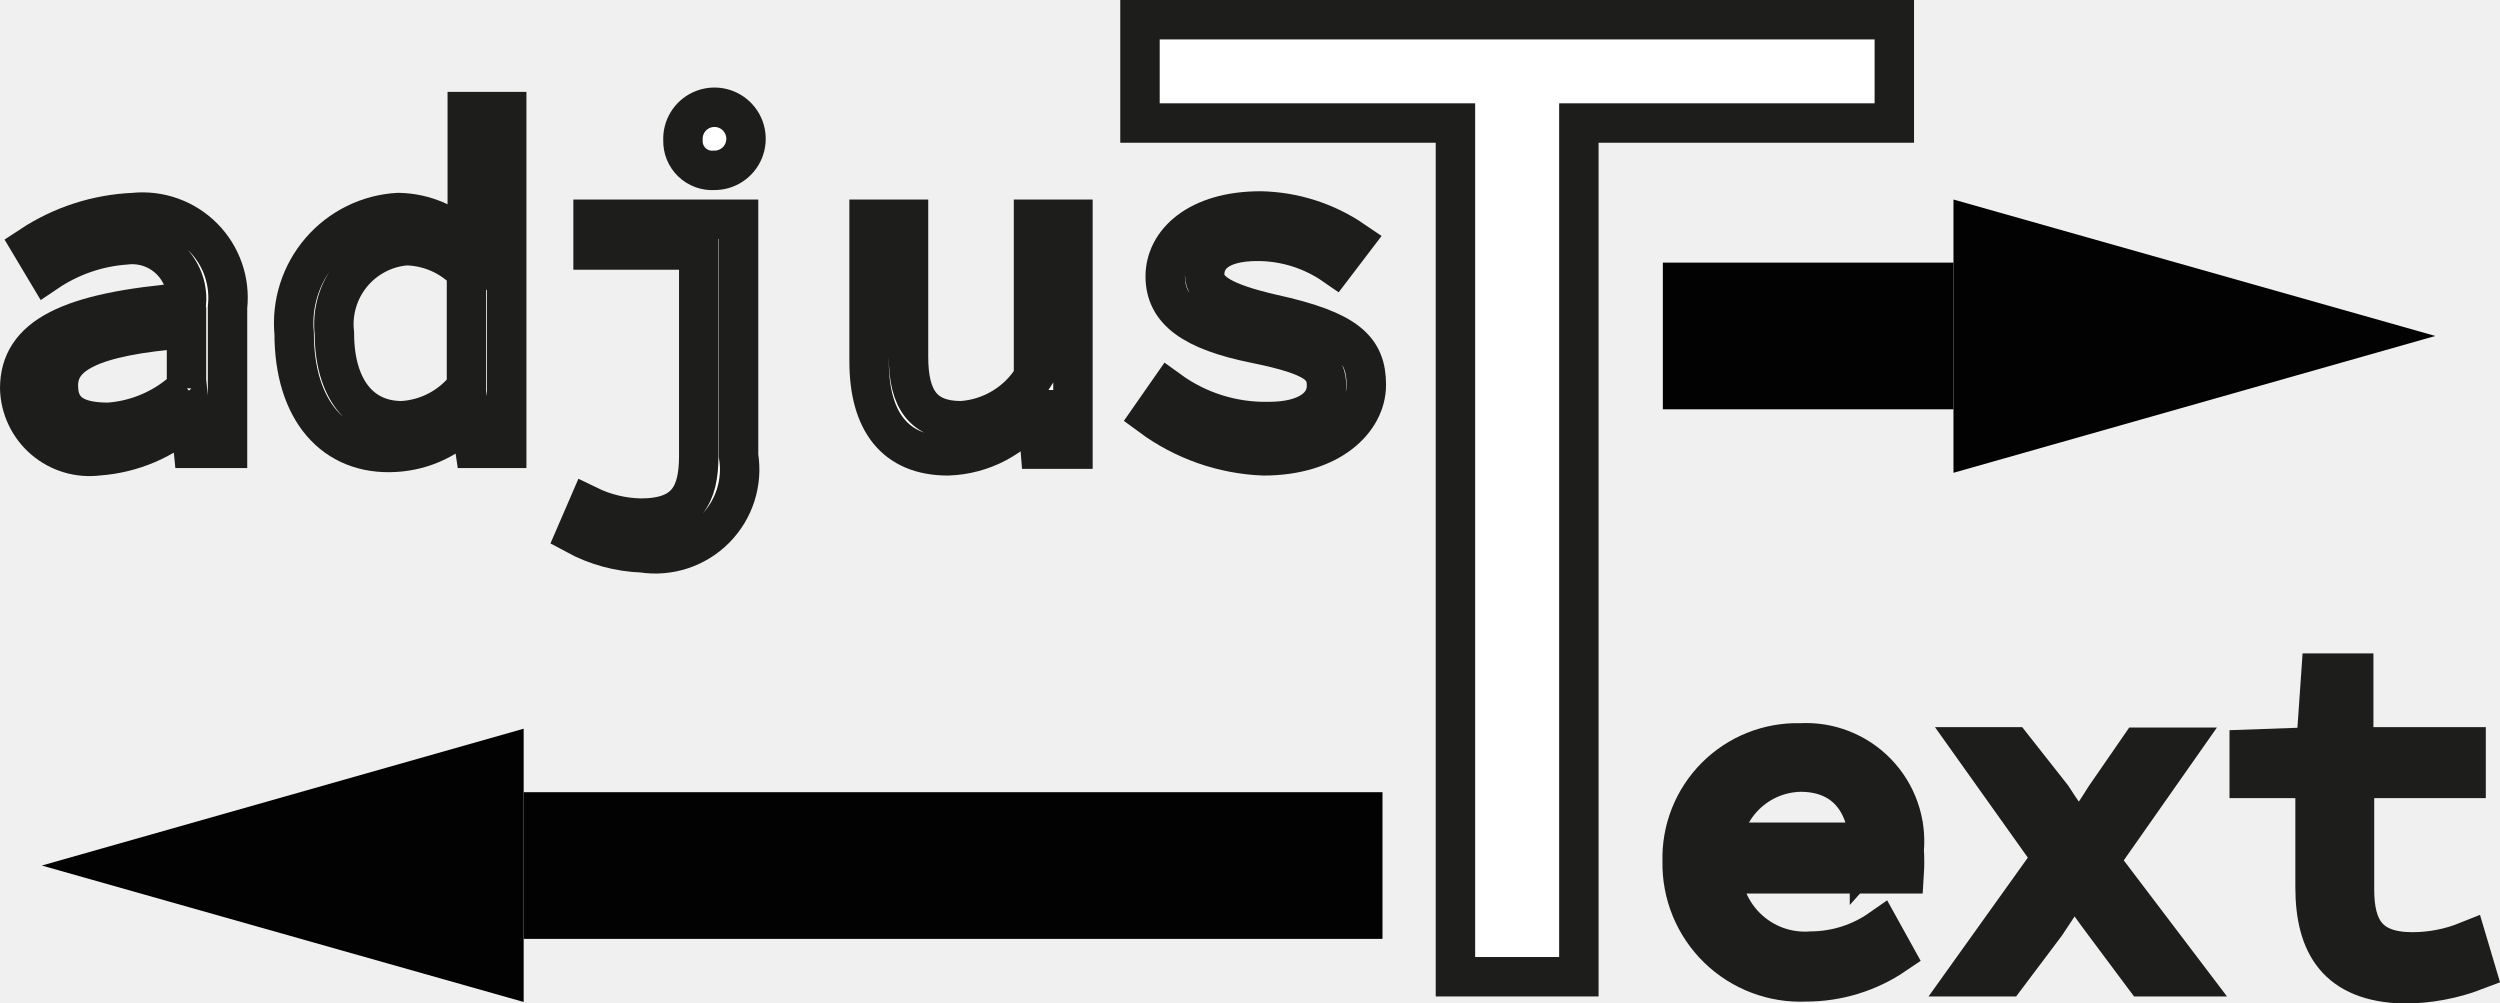
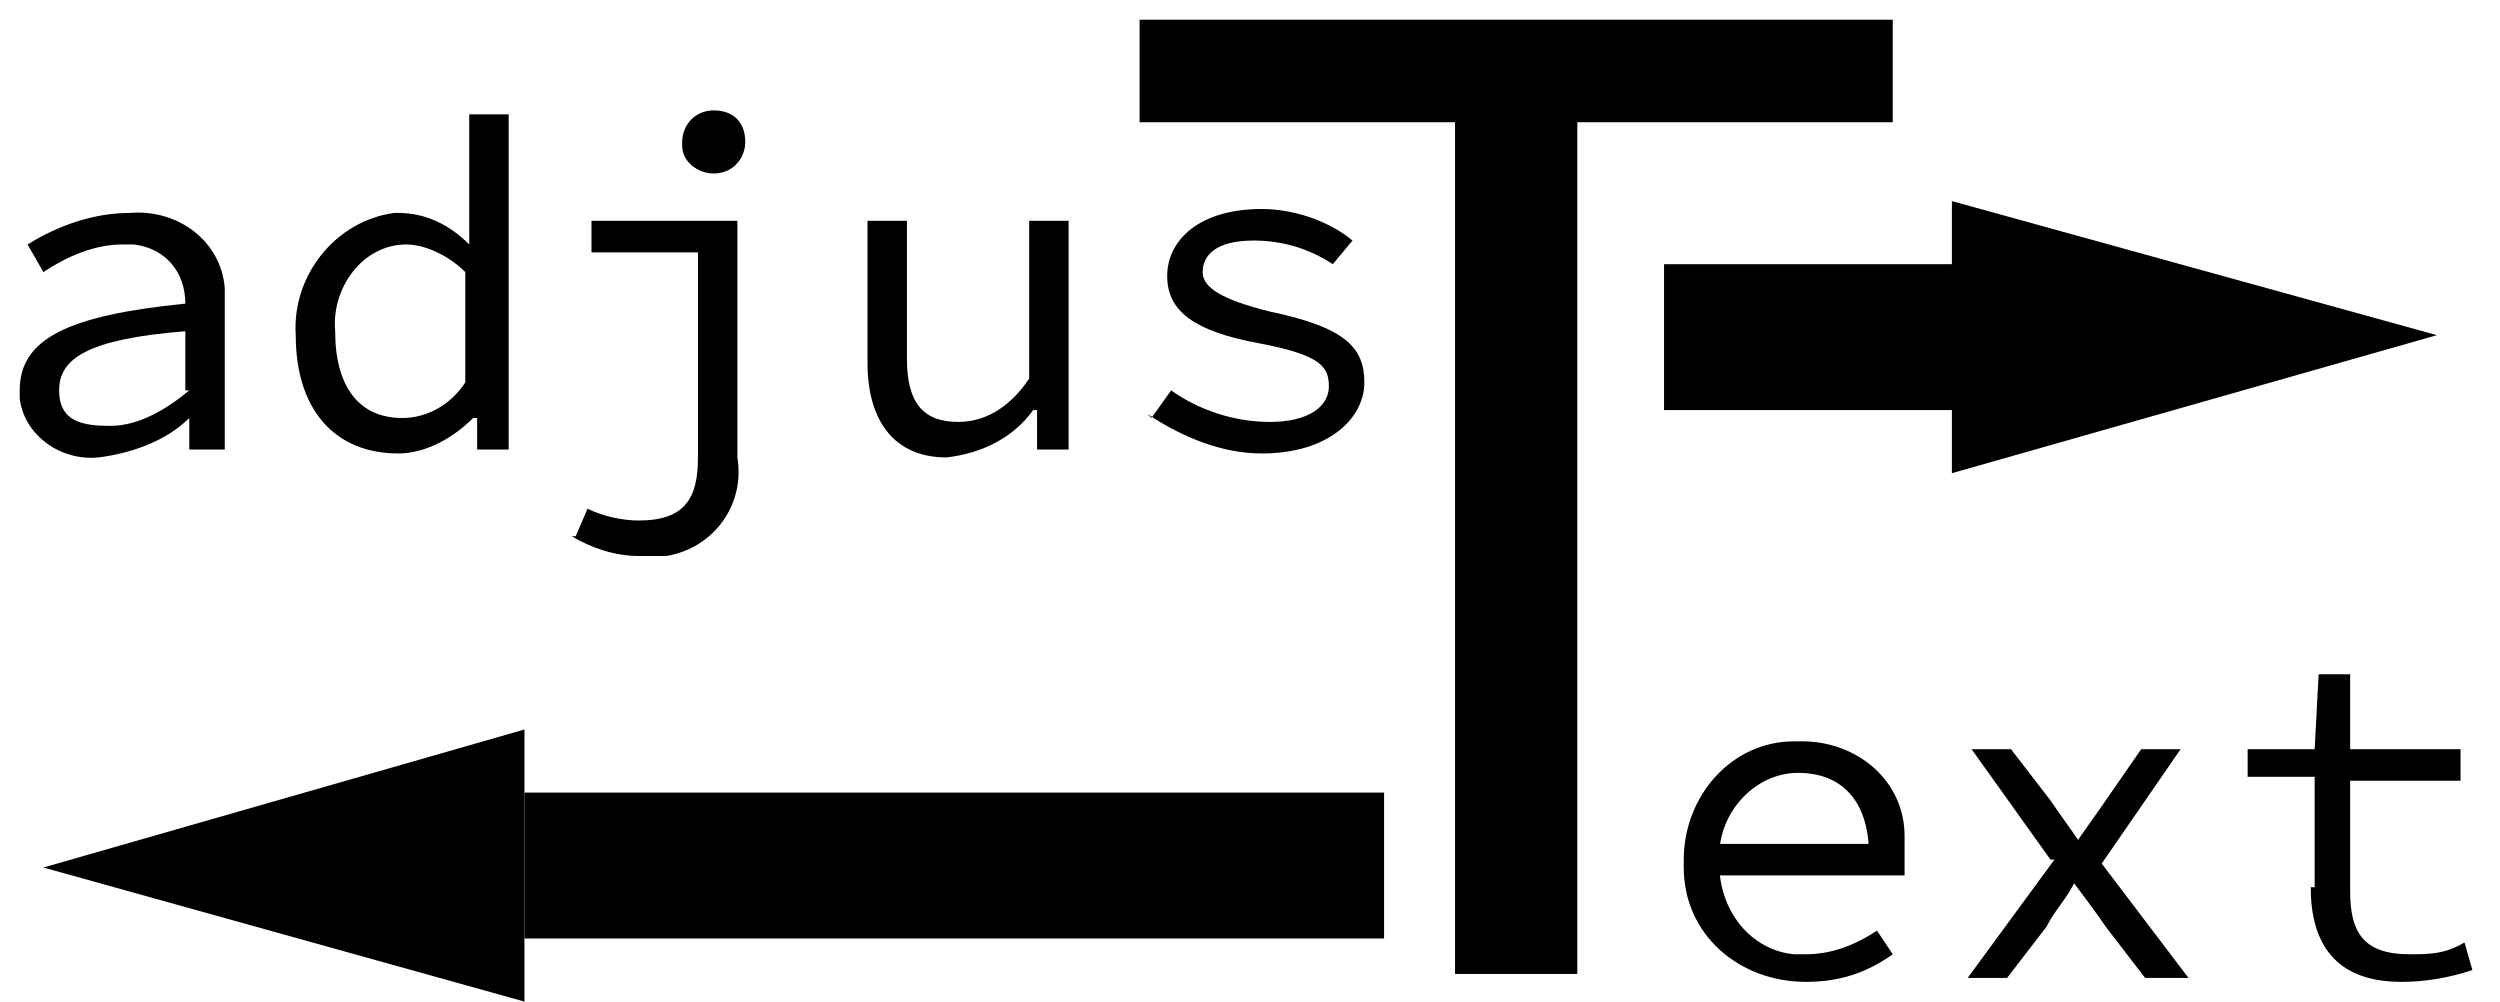
- <svg xmlns="http://www.w3.org/2000/svg" viewBox="0 0 63.4 25.42">
+ <svg xmlns="http://www.w3.org/2000/svg" id="Layer_1" data-name="Layer 1" version="1.1" viewBox="0 0 63.4 25.4">
  <defs>
-     <style>.cls-1{fill:#fff;stroke:#1d1d1b;stroke-miterlimit:10;}.cls-2{fill:#020202;}</style>
+     <style>
+       .cls-1 {
+         fill: #000;
+       }
+ 
+       .cls-1, .cls-2 {
+         stroke-width: 0px;
+       }
+ 
+       .cls-2 {
+         fill: #fff;
+       }
+     </style>
  </defs>
  <g id="Laag_2" data-name="Laag 2">
-     <g id="Laag_1-2" data-name="Laag 1">
-       <path class="cls-1" d="M1.46,16.29c0-1.3,1.22-1.94,4.23-2.18a1.38,1.38,0,0,0-1.54-1.46,4.1,4.1,0,0,0-2,.69l-.4-.67a5.13,5.13,0,0,1,2.6-.84,2.17,2.17,0,0,1,2.38,2.4v3.58H5.86L5.78,17h0A3.86,3.86,0,0,1,3.45,18,1.77,1.77,0,0,1,1.46,16.29Zm4.23,0V14.77c-2.49.19-3.25.68-3.25,1.45s.6.93,1.27.93A3.2,3.2,0,0,0,5.69,16.28Z" transform="translate(-0.96 -6.44)" />
-       <path class="cls-1" d="M8.42,14.9a2.81,2.81,0,0,1,2.64-3.07,2.51,2.51,0,0,1,1.75.75h0l0-1.07V9.27h1v8.54H13L12.88,17h0a2.77,2.77,0,0,1-1.9.91C9.43,18,8.42,16.85,8.42,14.9Zm4.37,1.35V13.34a2.17,2.17,0,0,0-1.53-.67,2,2,0,0,0-1.82,2.22c0,1.39.65,2.22,1.71,2.22A2.23,2.23,0,0,0,12.79,16.25Z" transform="translate(-0.96 -6.44)" />
-       <path class="cls-1" d="M15.56,20l.32-.74a3.17,3.17,0,0,0,1.33.32c1.16,0,1.47-.59,1.47-1.57V12.78H16V12h3.69v6a2.14,2.14,0,0,1-2.44,2.46A3.84,3.84,0,0,1,15.56,20Zm2.72-10a.8.8,0,1,1,.79.76A.74.74,0,0,1,18.28,10Z" transform="translate(-0.96 -6.44)" />
-       <path class="cls-1" d="M23,15.6V12h1v3.49c0,1.09.38,1.62,1.34,1.62A2.32,2.32,0,0,0,27.17,16V12h1v5.83h-.83l-.08-1h-.05A2.85,2.85,0,0,1,25,18C23.66,18,23,17.13,23,15.6Z" transform="translate(-0.96 -6.44)" />
-       <path class="cls-1" d="M30.15,17l.46-.66a4.15,4.15,0,0,0,2.53.79c1,0,1.46-.41,1.46-.9s-.23-.76-1.81-1.08-2.28-.83-2.28-1.7.83-1.66,2.42-1.66a4.32,4.32,0,0,1,2.35.75l-.48.63a3.42,3.42,0,0,0-1.95-.61c-1,0-1.34.4-1.34.84s.5.72,1.7,1c1.93.42,2.4.9,2.4,1.8S34.69,18,33,18A5.15,5.15,0,0,1,30.15,17Z" transform="translate(-0.96 -6.44)" />
-       <path class="cls-1" d="M37.87,9.56h-8V6.94H49V9.56H41V31.21H37.87Z" transform="translate(-0.96 -6.44)" />
-       <path class="cls-1" d="M43.62,28.28a2.92,2.92,0,0,1,3-3A2.5,2.5,0,0,1,49.25,28a4.73,4.73,0,0,1,0,.6H44.28V27.8h4.34l-.25.28c0-1.38-.69-2.06-1.75-2.06a2.05,2.05,0,0,0-2,2.26,2.12,2.12,0,0,0,2.28,2.28A3.1,3.1,0,0,0,48.65,30l.36.65a4,4,0,0,1-2.25.69A3,3,0,0,1,43.62,28.28Z" transform="translate(-0.96 -6.44)" />
-       <path class="cls-1" d="M53,28.19l-2-2.81H52L53,26.65c.21.33.45.67.69,1h0c.22-.32.46-.68.66-1l.87-1.26h1L54.2,28.27l2.23,2.94h-1.1l-1-1.34c-.25-.33-.52-.72-.77-1.06h0c-.24.35-.48.7-.72,1.07l-1,1.33h-1Z" transform="translate(-0.96 -6.44)" />
-       <path class="cls-1" d="M59.67,28.94V26.18H58v-.74l1.69-.06.13-1.87h.83v1.87h2.85v.8H60.67V29c0,1,.35,1.58,1.47,1.58a3.74,3.74,0,0,0,1.39-.27l.22.74a5.13,5.13,0,0,1-1.82.34C60.22,31.35,59.67,30.38,59.67,28.94Z" transform="translate(-0.96 -6.44)" />
-       <polygon class="cls-2" points="61.76 8.52 49.54 5.06 49.54 11.99 61.76 8.52" />
-       <polygon class="cls-2" points="1.06 21.95 13.28 25.41 13.28 18.48 1.06 21.95" />
-       <rect class="cls-2" x="13.28" y="20.09" width="21.78" height="3.72" />
-       <rect class="cls-2" x="42.17" y="6.66" width="7.37" height="3.72" />
+     <g id="Laag_1-2" data-name="Laag 1-2">
+       <rect class="cls-2" width="63.4" height="25.4" />
+       <path class="cls-1" d="M.5,9.9c0-1.3,1.2-1.9,4.2-2.2,0-.8-.5-1.4-1.3-1.5,0,0-.2,0-.3,0-.7,0-1.4.3-2,.7l-.4-.7c.8-.5,1.7-.8,2.6-.8,1.2-.1,2.3.7,2.4,1.9,0,.2,0,.3,0,.5v3.6h-.9v-.8h0c-.6.6-1.5.9-2.3,1-1,.1-1.9-.6-2-1.5,0,0,0-.1,0-.2ZM4.7,9.9v-1.5c-2.5.2-3.2.7-3.2,1.5s.6.9,1.3.9c.7,0,1.4-.4,2-.9h0Z" />
+       <path class="cls-1" d="M7.5,8.5c-.1-1.5,1-2.9,2.5-3.1,0,0,0,0,.1,0,.7,0,1.3.3,1.8.8h0v-3.3h1v8.5h-.8v-.8h-.1c-.5.5-1.2.9-1.9.9-1.6,0-2.6-1.1-2.6-3ZM11.8,9.8v-2.9c-.4-.4-1-.7-1.5-.7-1.1,0-1.9,1.1-1.8,2.2,0,0,0,0,0,0,0,1.4.6,2.2,1.7,2.2.6,0,1.2-.3,1.6-.9Z" />
+       <path class="cls-1" d="M14.6,13.6l.3-.7c.4.2.9.3,1.3.3,1.2,0,1.5-.6,1.5-1.6v-5.2h-2.7v-.8h3.7v6c.2,1.2-.6,2.3-1.8,2.5-.2,0-.5,0-.7,0-.6,0-1.2-.2-1.7-.5ZM17.3,3.6c0-.4.3-.8.8-.8s.8.3.8.8c0,.4-.3.8-.8.8,0,0,0,0,0,0-.4,0-.8-.3-.8-.7,0,0,0,0,0,0Z" />
+       <path class="cls-1" d="M22,9.2v-3.6h1v3.5c0,1.1.4,1.6,1.3,1.6.8,0,1.4-.5,1.8-1.1v-4h1v5.8h-.8v-1h-.1c-.5.7-1.3,1.1-2.2,1.2-1.3,0-2-.9-2-2.4Z" />
+       <path class="cls-1" d="M29.2,10.6l.5-.7c.7.5,1.6.8,2.5.8,1,0,1.5-.4,1.5-.9s-.2-.8-1.8-1.1-2.3-.8-2.3-1.7.8-1.7,2.4-1.7c.8,0,1.7.3,2.3.8l-.5.6c-.6-.4-1.3-.6-2-.6-1,0-1.3.4-1.3.8s.5.7,1.7,1c1.9.4,2.4.9,2.4,1.8s-.9,1.8-2.6,1.8c-1,0-2-.4-2.9-1Z" />
+       <path class="cls-1" d="M36.9,3.1h-8V.5h19.1v2.6h-8v21.6h-3.1V3.1Z" />
+       <path class="cls-1" d="M42.7,21.8c0-1.6,1.2-3,2.8-3,0,0,.1,0,.2,0,1.4,0,2.6,1,2.6,2.4,0,.1,0,.2,0,.4,0,.2,0,.4,0,.6h-5v-.8h4.3l-.2.3c0-1.4-.7-2.1-1.8-2.1-1.1,0-2,1-2,2.1,0,0,0,.1,0,.2,0,1.2.8,2.2,1.9,2.3.1,0,.2,0,.3,0,.6,0,1.2-.2,1.8-.6l.4.6c-.7.5-1.4.7-2.2.7-1.7,0-3.1-1.2-3.1-2.9,0,0,0-.1,0-.2Z" />
+       <path class="cls-1" d="M52,21.8l-2-2.8h1l1,1.3c.2.3.5.7.7,1h0c.2-.3.5-.7.7-1l.9-1.3h1l-2,2.9,2.2,2.9h-1.1l-1-1.3c-.2-.3-.5-.7-.8-1.1h0c-.2.4-.5.7-.7,1.1l-1,1.3h-1l2.2-3Z" />
+       <path class="cls-1" d="M58.7,22.5v-2.8h-1.7v-.7h1.7c0,0,.1-1.9.1-1.9h.8v1.9h2.8v.8h-2.8v2.8c0,1,.3,1.6,1.5,1.6.5,0,.9,0,1.4-.3l.2.7c-.6.2-1.2.3-1.8.3-1.7,0-2.3-1-2.3-2.4Z" />
+       <polygon class="cls-1" points="61.8 8.5 49.5 5.1 49.5 12 61.8 8.5" />
+       <polygon class="cls-1" points="1.1 22 13.3 25.4 13.3 18.5 1.1 22" />
+       <rect class="cls-1" x="13.3" y="20.1" width="21.8" height="3.7" />
+       <rect class="cls-1" x="42.2" y="6.7" width="7.4" height="3.7" />
    </g>
  </g>
</svg>
